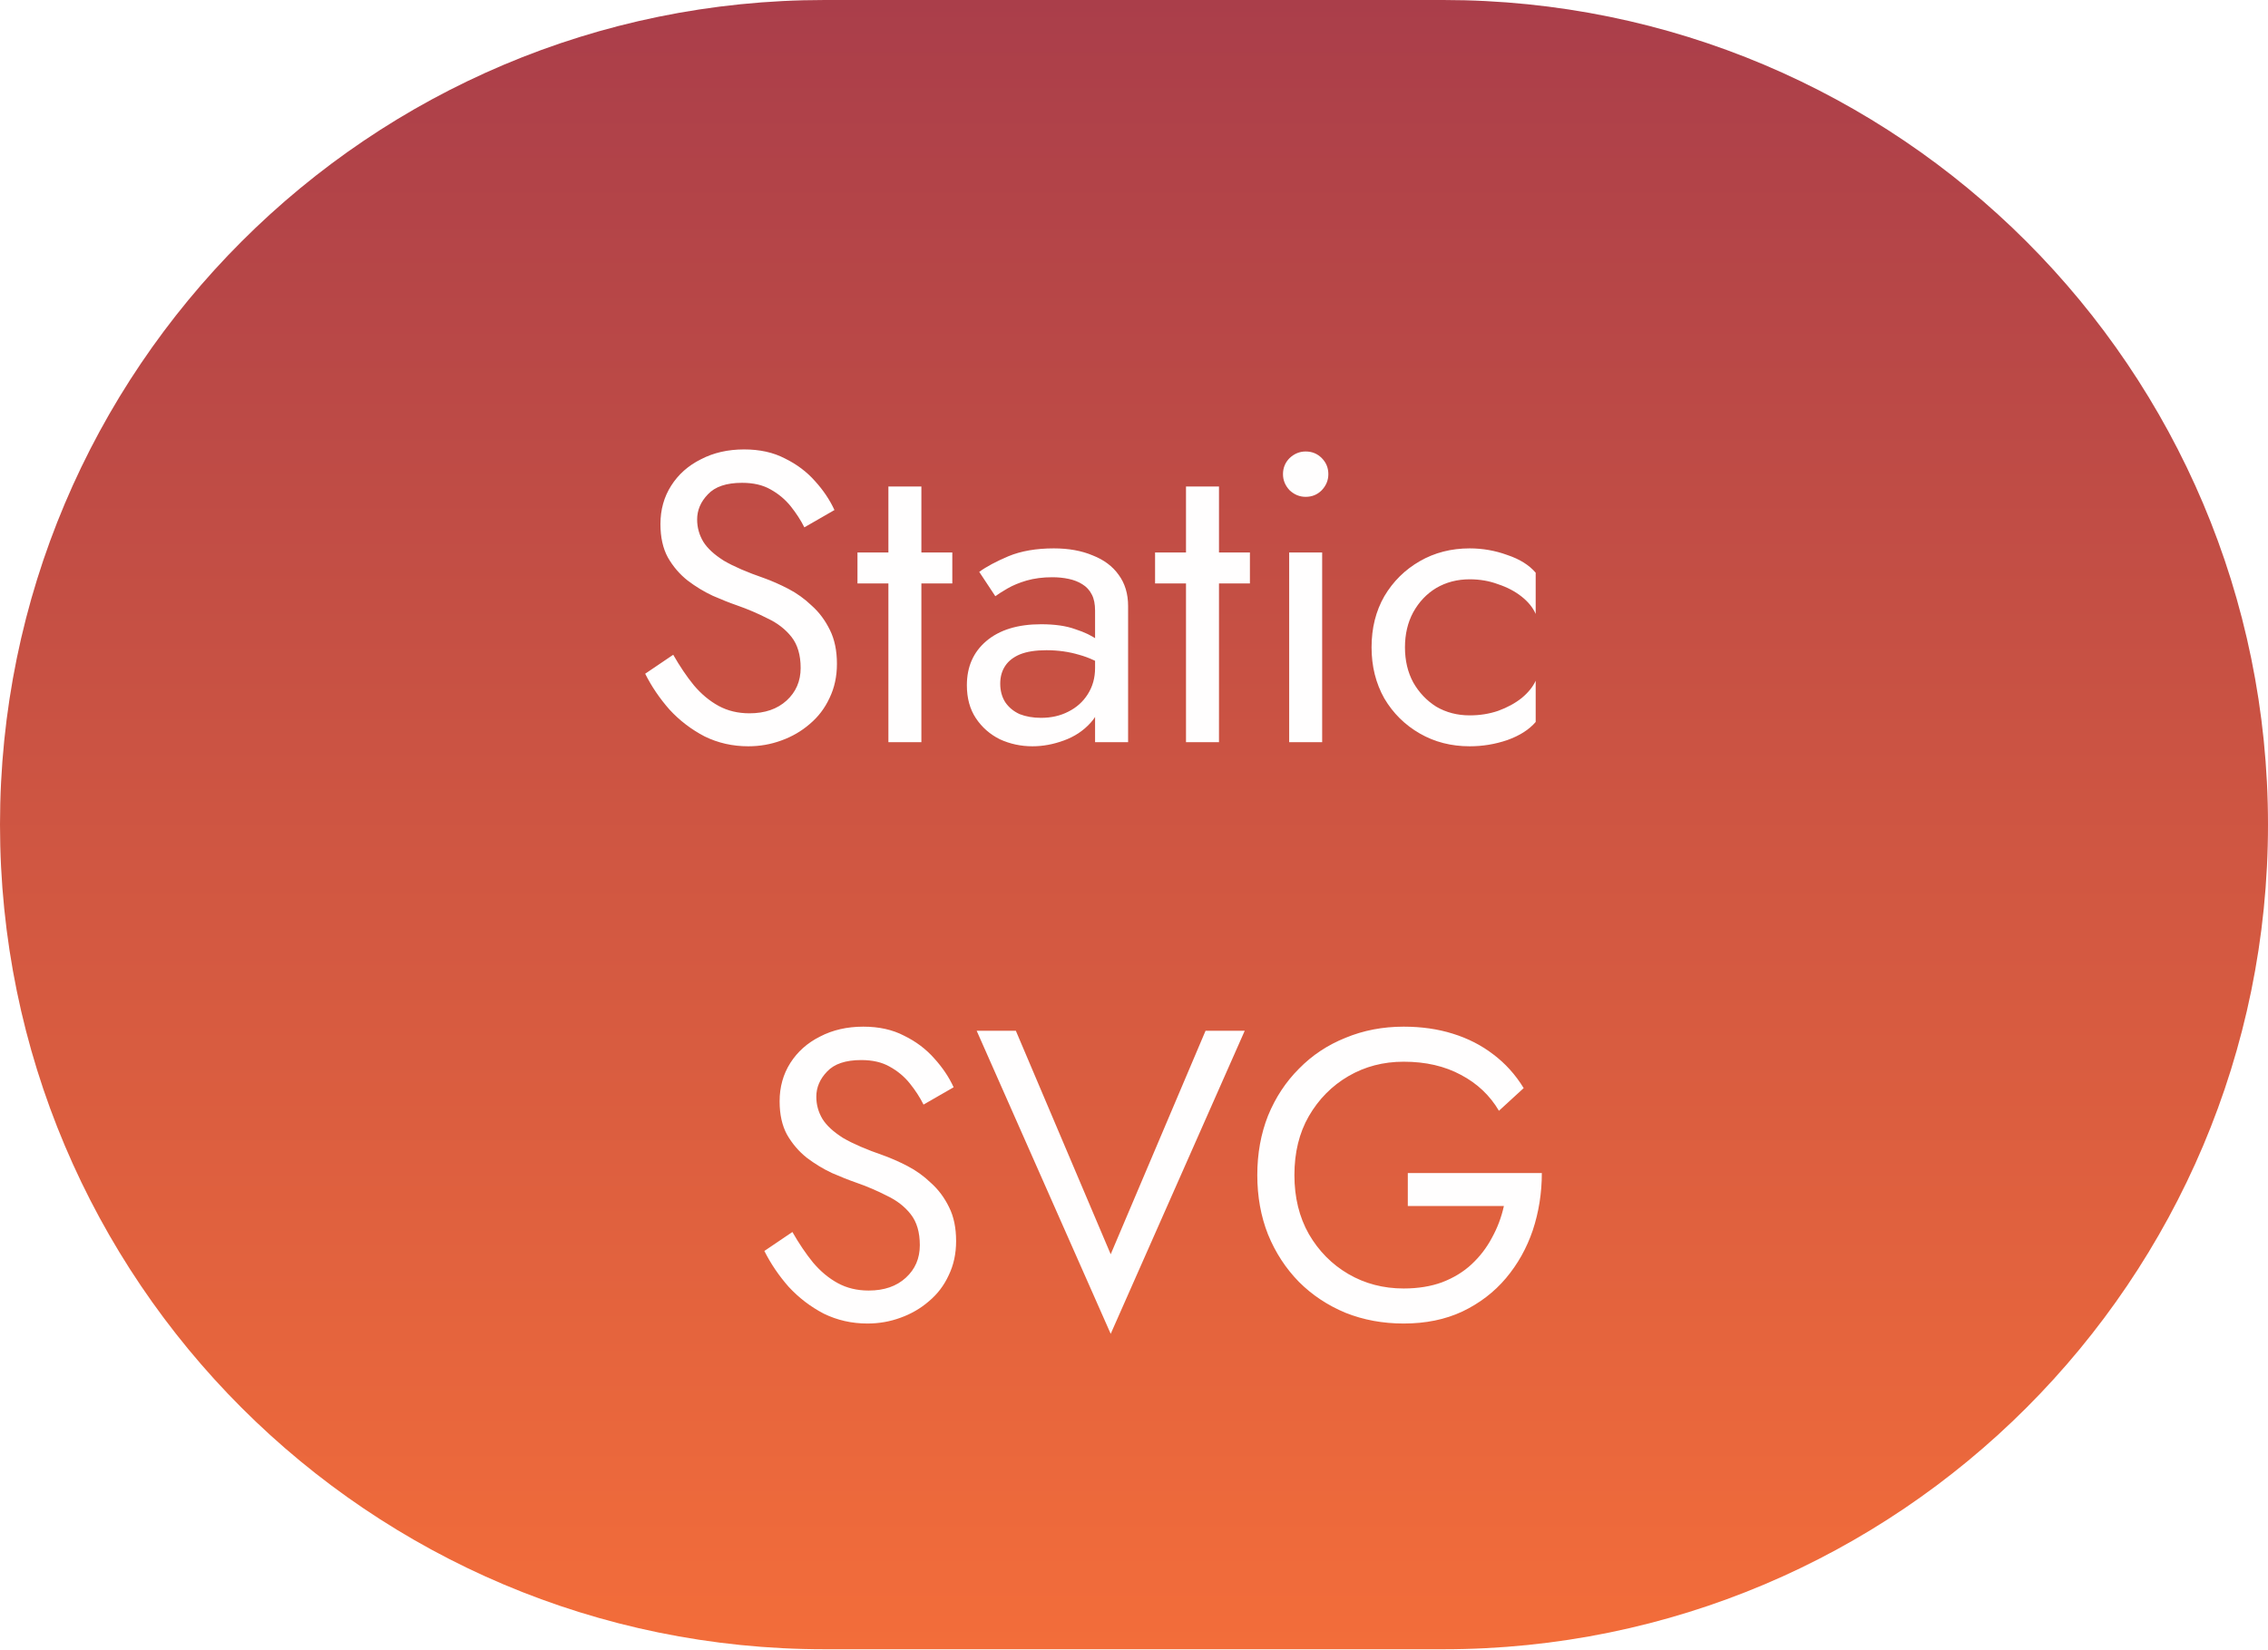
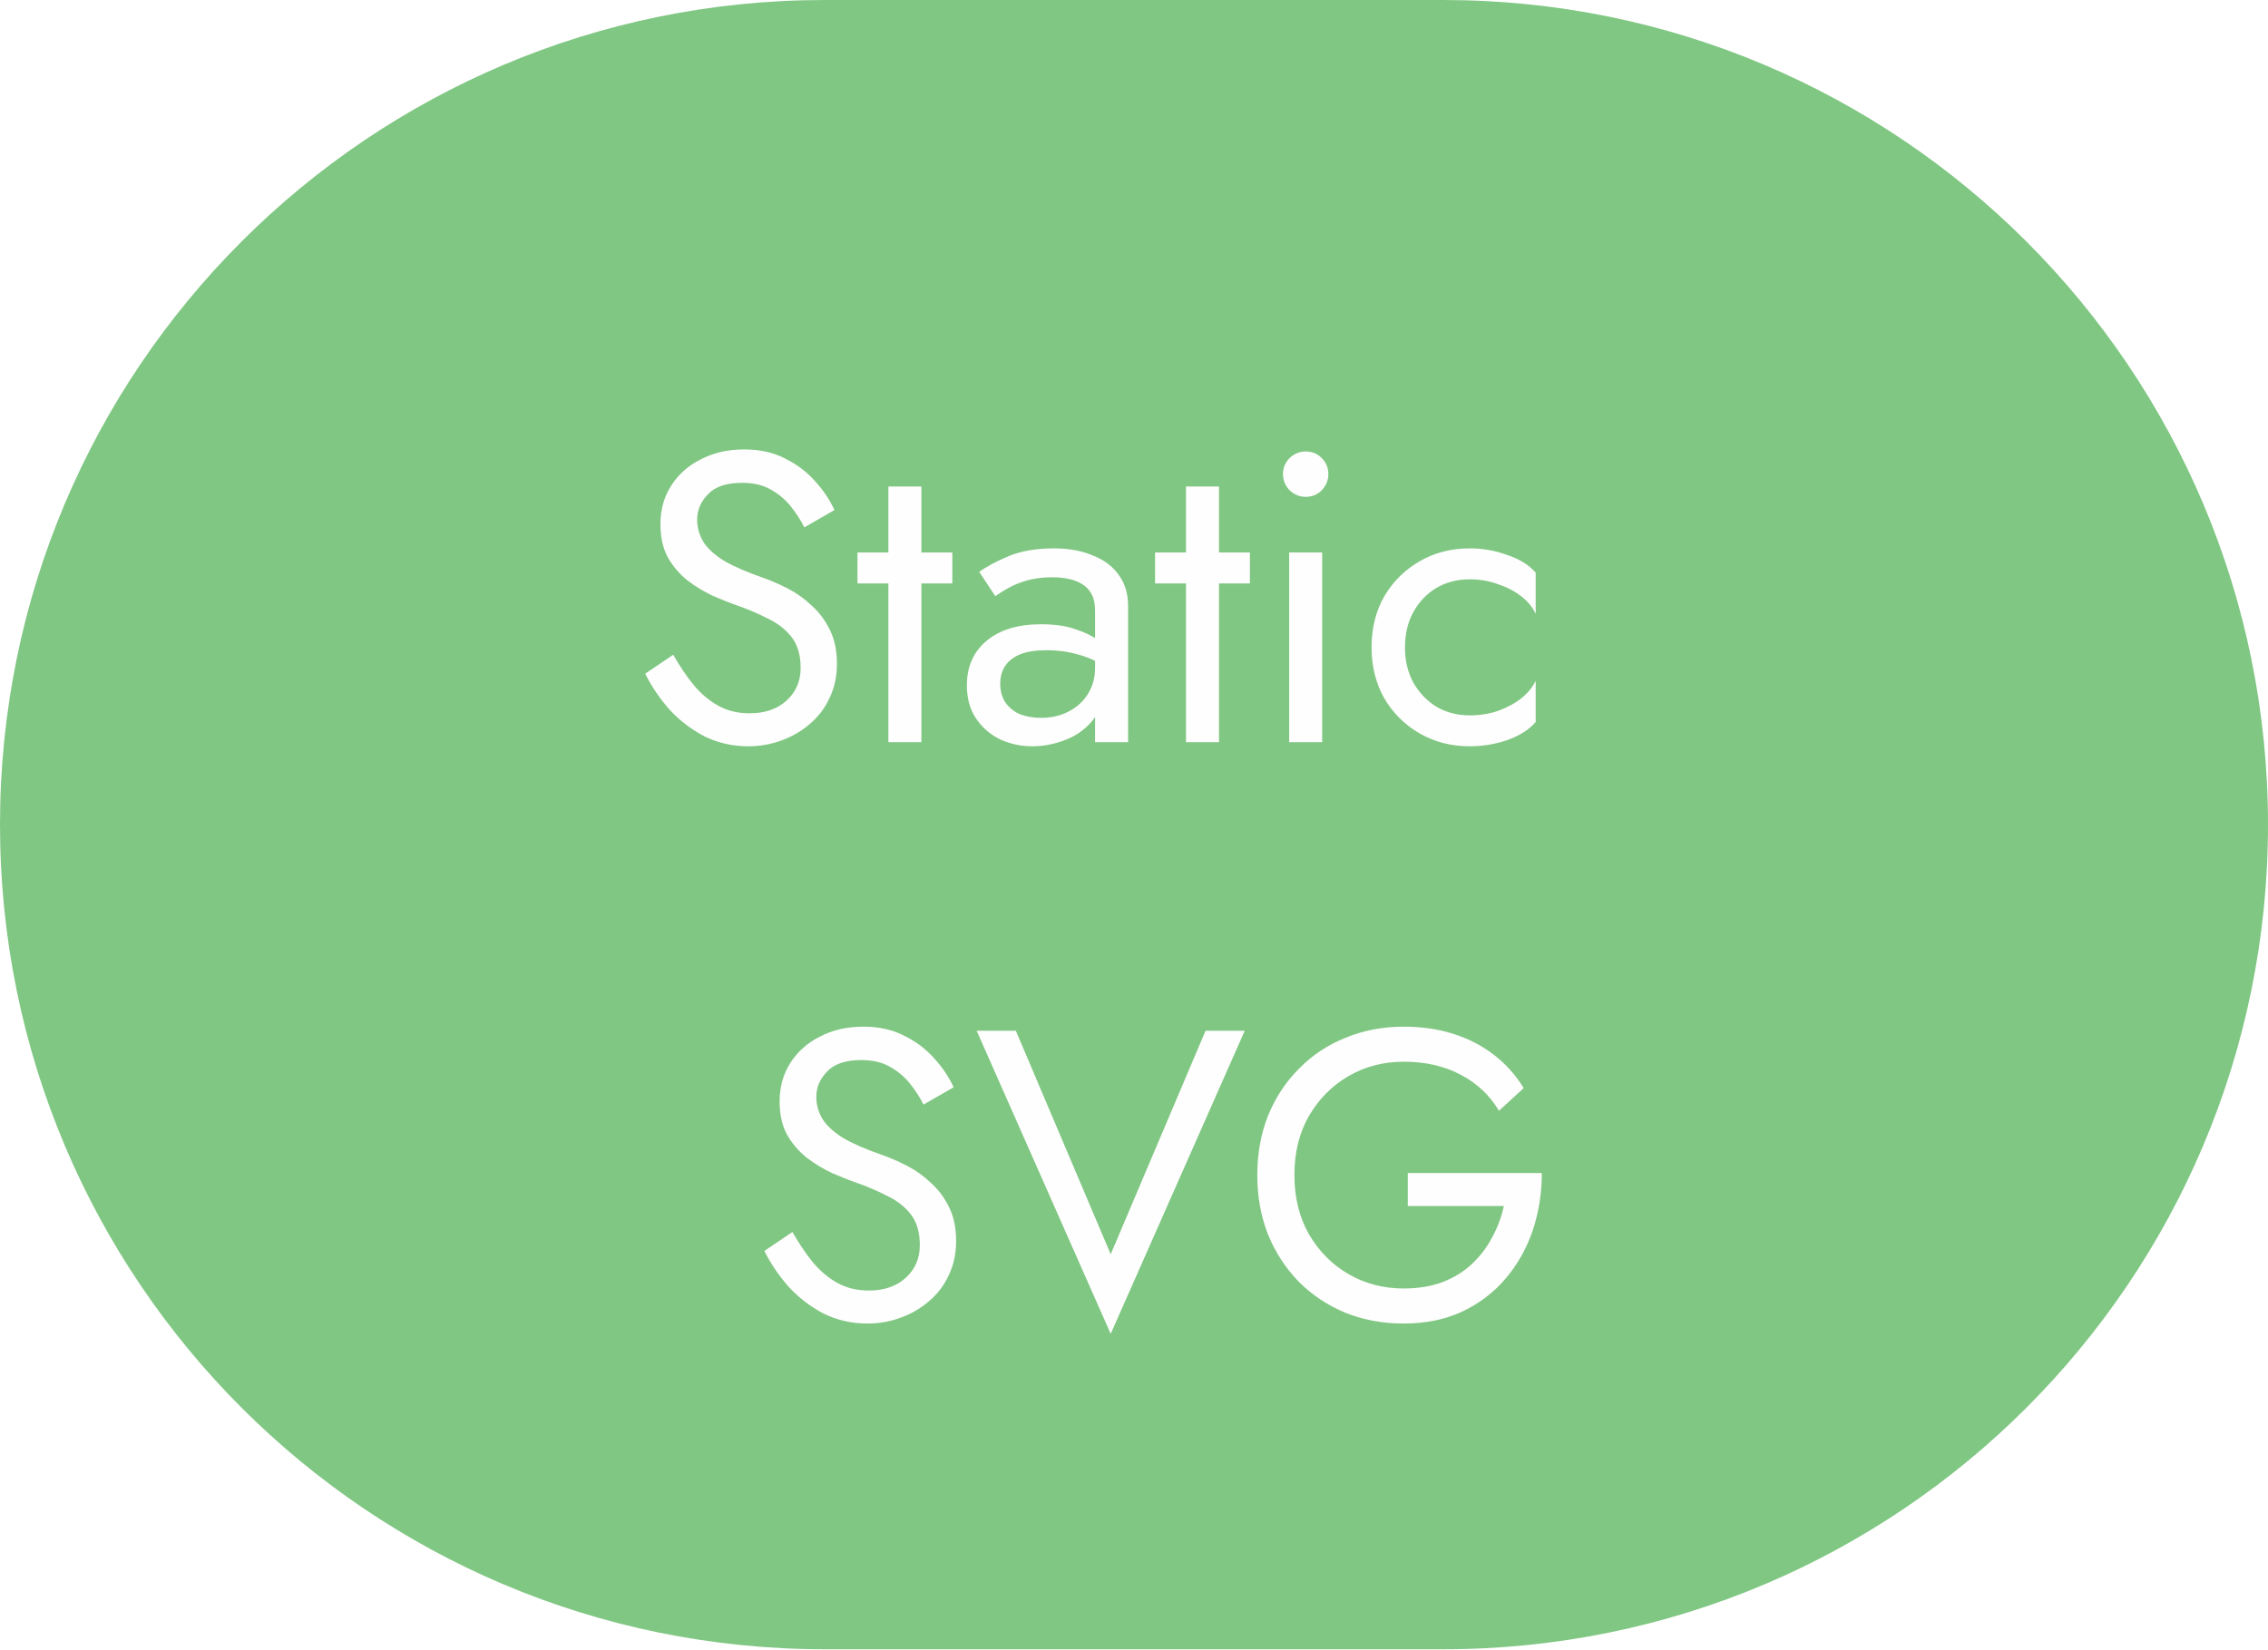
<svg xmlns="http://www.w3.org/2000/svg" width="55" height="40" viewBox="0 0 55 40" fill="none">
-   <rect width="55" height="40" rx="20" fill="url(#paint0_linear_75_7)" />
+   <rect width="55" height="40" rx="20" fill="#80C783" />
  <path d="M16.326 15.88L15.646 16.34C15.799 16.647 15.996 16.937 16.236 17.21C16.482 17.477 16.766 17.693 17.086 17.86C17.412 18.02 17.766 18.1 18.146 18.1C18.426 18.1 18.692 18.053 18.946 17.96C19.206 17.867 19.436 17.733 19.636 17.56C19.842 17.387 20.002 17.177 20.116 16.93C20.236 16.683 20.296 16.407 20.296 16.1C20.296 15.78 20.239 15.507 20.126 15.28C20.012 15.047 19.866 14.85 19.686 14.69C19.512 14.523 19.322 14.387 19.116 14.28C18.909 14.173 18.712 14.087 18.526 14.02C18.119 13.88 17.796 13.74 17.556 13.6C17.322 13.453 17.156 13.3 17.056 13.14C16.956 12.973 16.906 12.793 16.906 12.6C16.906 12.373 16.992 12.17 17.166 11.99C17.339 11.803 17.616 11.71 17.996 11.71C18.269 11.71 18.499 11.763 18.686 11.87C18.879 11.977 19.042 12.113 19.176 12.28C19.309 12.447 19.419 12.617 19.506 12.79L20.236 12.37C20.122 12.123 19.966 11.89 19.766 11.67C19.566 11.443 19.322 11.26 19.036 11.12C18.756 10.973 18.426 10.9 18.046 10.9C17.652 10.9 17.302 10.98 16.996 11.14C16.689 11.293 16.449 11.507 16.276 11.78C16.102 12.053 16.016 12.363 16.016 12.71C16.016 13.03 16.076 13.3 16.196 13.52C16.322 13.74 16.482 13.927 16.676 14.08C16.869 14.227 17.072 14.35 17.286 14.45C17.499 14.543 17.692 14.62 17.866 14.68C18.132 14.773 18.382 14.88 18.616 15C18.856 15.113 19.049 15.263 19.196 15.45C19.342 15.637 19.416 15.887 19.416 16.2C19.416 16.52 19.302 16.783 19.076 16.99C18.849 17.197 18.549 17.3 18.176 17.3C17.896 17.3 17.646 17.24 17.426 17.12C17.206 17 17.006 16.833 16.826 16.62C16.652 16.407 16.486 16.16 16.326 15.88ZM20.794 13.4V14.15H23.094V13.4H20.794ZM21.544 11.8V18H22.344V11.8H21.544ZM24.256 16.58C24.256 16.413 24.297 16.27 24.377 16.15C24.456 16.03 24.576 15.937 24.736 15.87C24.903 15.803 25.116 15.77 25.377 15.77C25.657 15.77 25.92 15.807 26.166 15.88C26.413 15.947 26.653 16.06 26.887 16.22V15.75C26.84 15.69 26.75 15.613 26.616 15.52C26.483 15.42 26.303 15.333 26.076 15.26C25.857 15.18 25.58 15.14 25.247 15.14C24.68 15.14 24.236 15.277 23.916 15.55C23.603 15.817 23.447 16.173 23.447 16.62C23.447 16.933 23.52 17.2 23.666 17.42C23.813 17.64 24.006 17.81 24.247 17.93C24.493 18.043 24.756 18.1 25.037 18.1C25.29 18.1 25.543 18.053 25.797 17.96C26.056 17.867 26.273 17.723 26.447 17.53C26.627 17.337 26.716 17.093 26.716 16.8L26.556 16.2C26.556 16.44 26.497 16.653 26.377 16.84C26.263 17.02 26.107 17.16 25.907 17.26C25.713 17.36 25.493 17.41 25.247 17.41C25.053 17.41 24.88 17.38 24.727 17.32C24.58 17.253 24.463 17.157 24.377 17.03C24.297 16.903 24.256 16.753 24.256 16.58ZM24.137 14.46C24.21 14.407 24.31 14.343 24.436 14.27C24.563 14.197 24.716 14.133 24.896 14.08C25.083 14.027 25.29 14 25.517 14C25.657 14 25.79 14.013 25.916 14.04C26.043 14.067 26.153 14.11 26.247 14.17C26.346 14.23 26.423 14.313 26.477 14.42C26.53 14.52 26.556 14.65 26.556 14.81V18H27.357V14.7C27.357 14.4 27.28 14.147 27.127 13.94C26.98 13.733 26.77 13.577 26.497 13.47C26.23 13.357 25.916 13.3 25.556 13.3C25.13 13.3 24.763 13.363 24.456 13.49C24.157 13.617 23.92 13.743 23.747 13.87L24.137 14.46ZM28.011 13.4V14.15H30.311V13.4H28.011ZM28.761 11.8V18H29.561V11.8H28.761ZM31.113 11.5C31.113 11.647 31.167 11.777 31.273 11.89C31.387 11.997 31.517 12.05 31.663 12.05C31.817 12.05 31.947 11.997 32.053 11.89C32.16 11.777 32.213 11.647 32.213 11.5C32.213 11.347 32.16 11.217 32.053 11.11C31.947 11.003 31.817 10.95 31.663 10.95C31.517 10.95 31.387 11.003 31.273 11.11C31.167 11.217 31.113 11.347 31.113 11.5ZM31.263 13.4V18H32.063V13.4H31.263ZM34.071 15.7C34.071 15.38 34.138 15.097 34.271 14.85C34.411 14.597 34.598 14.4 34.831 14.26C35.071 14.12 35.341 14.05 35.641 14.05C35.888 14.05 36.118 14.09 36.331 14.17C36.551 14.243 36.741 14.343 36.901 14.47C37.061 14.597 37.174 14.737 37.241 14.89V13.89C37.081 13.703 36.851 13.56 36.551 13.46C36.258 13.353 35.954 13.3 35.641 13.3C35.194 13.3 34.791 13.403 34.431 13.61C34.071 13.817 33.784 14.1 33.571 14.46C33.364 14.82 33.261 15.233 33.261 15.7C33.261 16.16 33.364 16.573 33.571 16.94C33.784 17.3 34.071 17.583 34.431 17.79C34.791 17.997 35.194 18.1 35.641 18.1C35.954 18.1 36.258 18.05 36.551 17.95C36.851 17.843 37.081 17.697 37.241 17.51V16.51C37.174 16.657 37.061 16.797 36.901 16.93C36.741 17.057 36.551 17.16 36.331 17.24C36.118 17.313 35.888 17.35 35.641 17.35C35.341 17.35 35.071 17.28 34.831 17.14C34.598 16.993 34.411 16.797 34.271 16.55C34.138 16.303 34.071 16.02 34.071 15.7ZM19.216 29.88L18.536 30.34C18.69 30.647 18.886 30.937 19.126 31.21C19.373 31.477 19.656 31.693 19.976 31.86C20.303 32.02 20.656 32.1 21.036 32.1C21.316 32.1 21.583 32.053 21.836 31.96C22.096 31.867 22.326 31.733 22.526 31.56C22.733 31.387 22.893 31.177 23.006 30.93C23.126 30.683 23.186 30.407 23.186 30.1C23.186 29.78 23.13 29.507 23.016 29.28C22.903 29.047 22.756 28.85 22.576 28.69C22.403 28.523 22.213 28.387 22.006 28.28C21.8 28.173 21.603 28.087 21.416 28.02C21.01 27.88 20.686 27.74 20.446 27.6C20.213 27.453 20.046 27.3 19.946 27.14C19.846 26.973 19.796 26.793 19.796 26.6C19.796 26.373 19.883 26.17 20.056 25.99C20.23 25.803 20.506 25.71 20.886 25.71C21.16 25.71 21.39 25.763 21.576 25.87C21.77 25.977 21.933 26.113 22.066 26.28C22.2 26.447 22.31 26.617 22.396 26.79L23.126 26.37C23.013 26.123 22.856 25.89 22.656 25.67C22.456 25.443 22.213 25.26 21.926 25.12C21.646 24.973 21.316 24.9 20.936 24.9C20.543 24.9 20.193 24.98 19.886 25.14C19.58 25.293 19.34 25.507 19.166 25.78C18.993 26.053 18.906 26.363 18.906 26.71C18.906 27.03 18.966 27.3 19.086 27.52C19.213 27.74 19.373 27.927 19.566 28.08C19.76 28.227 19.963 28.35 20.176 28.45C20.39 28.543 20.583 28.62 20.756 28.68C21.023 28.773 21.273 28.88 21.506 29C21.746 29.113 21.94 29.263 22.086 29.45C22.233 29.637 22.306 29.887 22.306 30.2C22.306 30.52 22.193 30.783 21.966 30.99C21.74 31.197 21.44 31.3 21.066 31.3C20.786 31.3 20.536 31.24 20.316 31.12C20.096 31 19.896 30.833 19.716 30.62C19.543 30.407 19.376 30.16 19.216 29.88ZM26.935 30.42L24.635 25H23.685L26.935 32.35L30.185 25H29.235L26.935 30.42ZM34.14 29.25H36.47C36.41 29.523 36.313 29.78 36.18 30.02C36.053 30.26 35.89 30.473 35.69 30.66C35.49 30.847 35.25 30.993 34.97 31.1C34.697 31.2 34.386 31.25 34.04 31.25C33.547 31.25 33.1 31.133 32.7 30.9C32.3 30.667 31.98 30.343 31.74 29.93C31.506 29.517 31.39 29.04 31.39 28.5C31.39 27.953 31.506 27.477 31.74 27.07C31.98 26.657 32.3 26.333 32.7 26.1C33.1 25.867 33.547 25.75 34.04 25.75C34.573 25.75 35.036 25.857 35.43 26.07C35.823 26.277 36.13 26.567 36.35 26.94L36.95 26.39C36.75 26.063 36.503 25.79 36.21 25.57C35.923 25.35 35.596 25.183 35.23 25.07C34.87 24.957 34.473 24.9 34.04 24.9C33.533 24.9 33.063 24.99 32.63 25.17C32.197 25.343 31.82 25.593 31.5 25.92C31.18 26.24 30.93 26.62 30.75 27.06C30.576 27.5 30.49 27.98 30.49 28.5C30.49 29.02 30.576 29.5 30.75 29.94C30.93 30.38 31.18 30.763 31.5 31.09C31.82 31.41 32.197 31.66 32.63 31.84C33.063 32.013 33.533 32.1 34.04 32.1C34.573 32.1 35.047 32.003 35.46 31.81C35.88 31.61 36.233 31.34 36.52 31C36.806 30.66 37.023 30.273 37.17 29.84C37.316 29.4 37.39 28.937 37.39 28.45H34.14V29.25Z" fill="#FFFEFE" />
-   <defs>
-     <linearGradient id="paint0_linear_75_7" x1="27.5" y1="0" x2="27.5" y2="40" gradientUnits="userSpaceOnUse">
-       <stop stop-color="#AA3E4A" />
-       <stop offset="1" stop-color="#F36D3A" />
-     </linearGradient>
-   </defs>
</svg>
